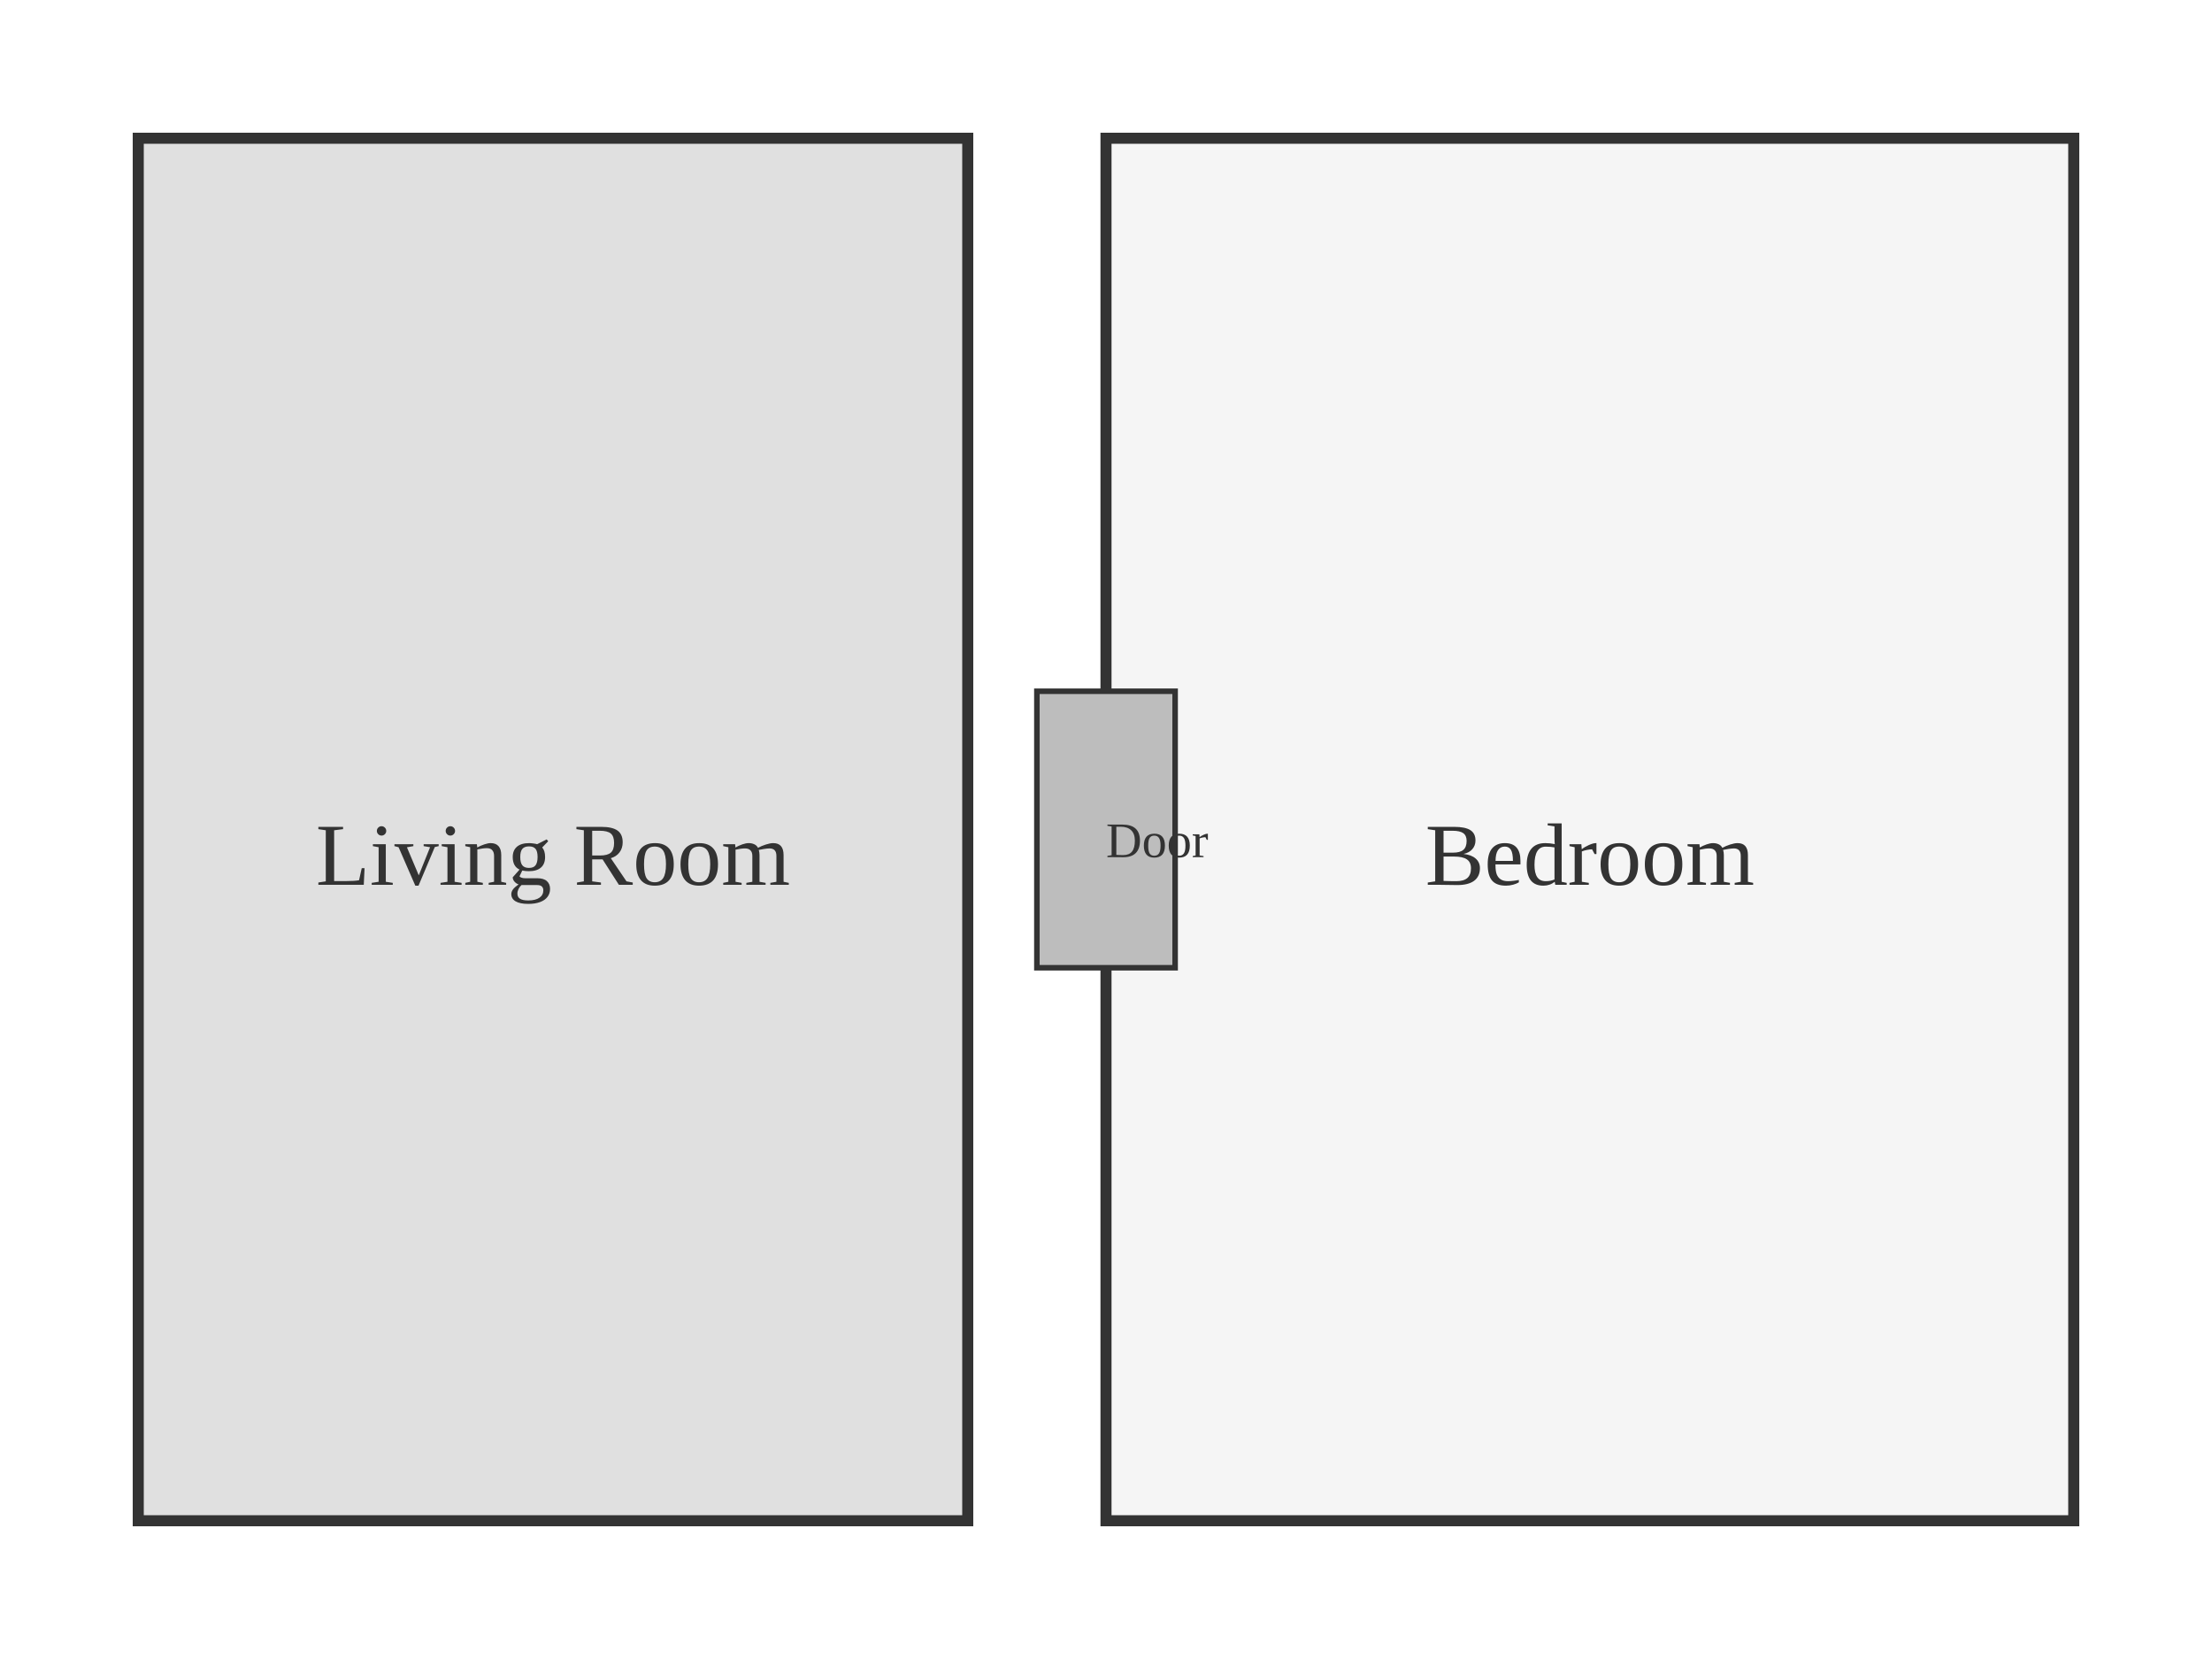
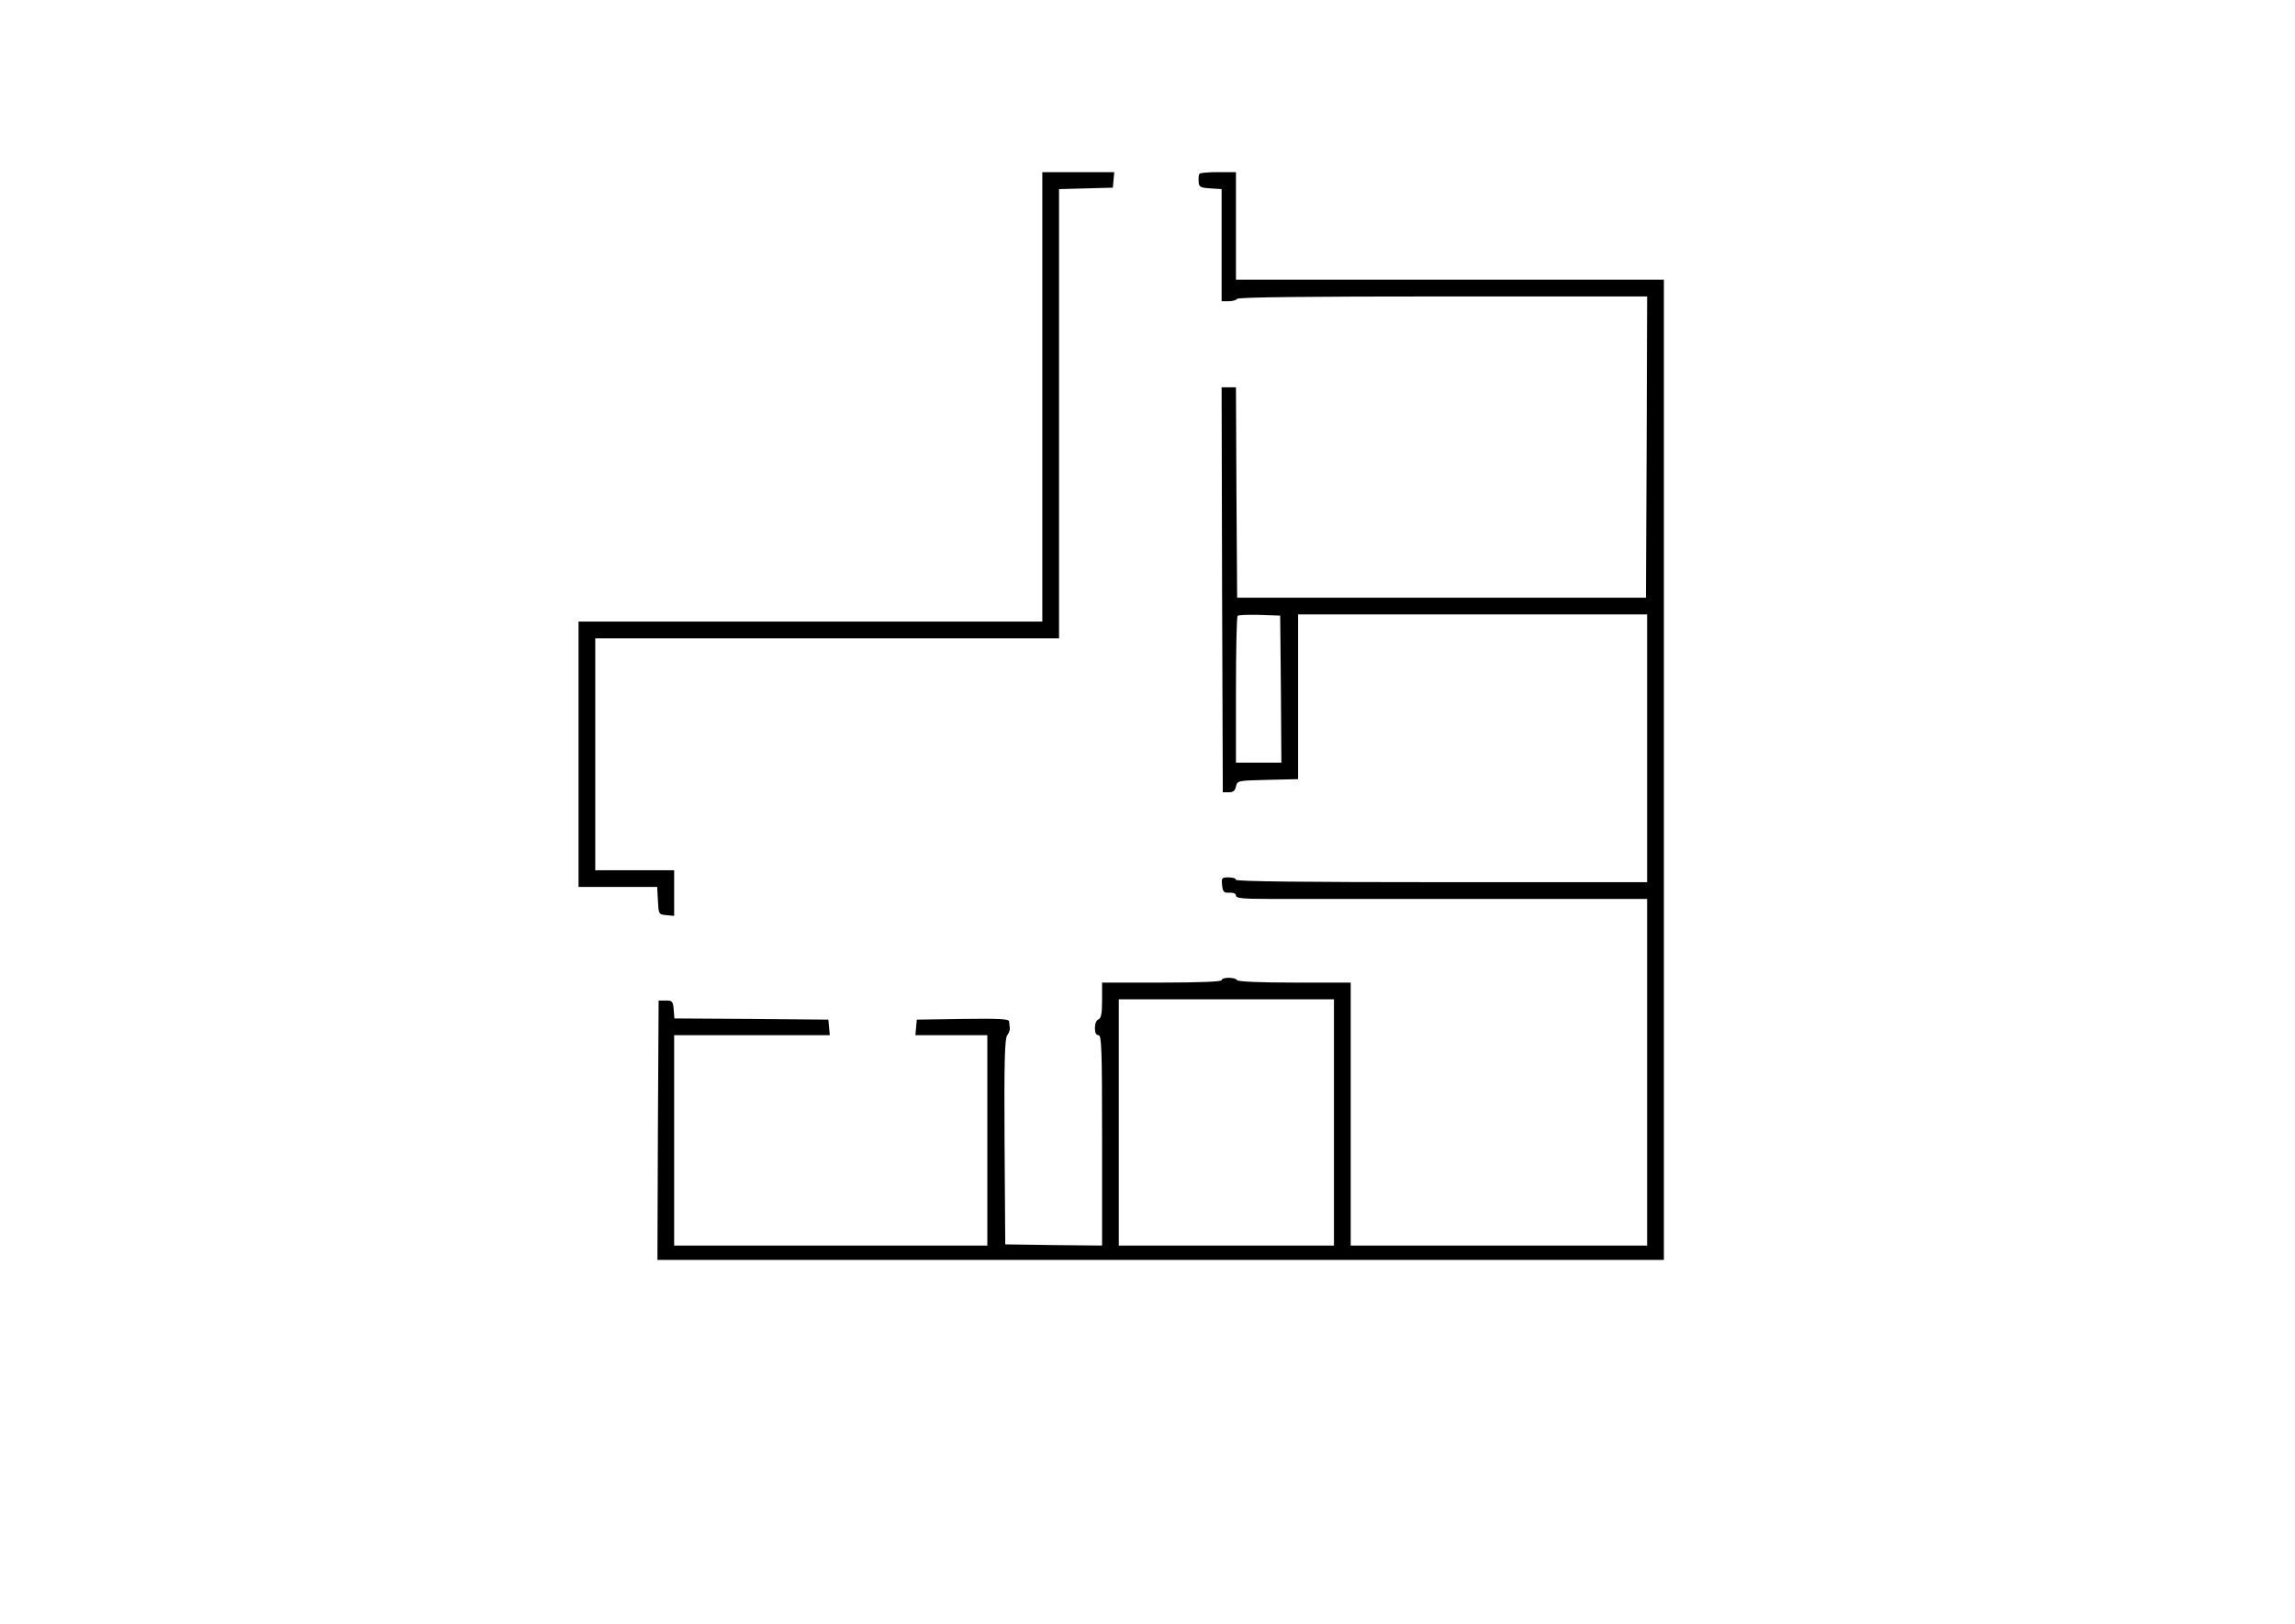
- <svg xmlns="http://www.w3.org/2000/svg" width="800" height="600" viewBox="0 0 800 600">
-   <rect x="50" y="50" width="300" height="500" fill="#e0e0e0" stroke="#333" stroke-width="4" />
-   <rect x="400" y="50" width="350" height="500" fill="#f5f5f5" stroke="#333" stroke-width="4" />
-   <text x="200" y="320" font-size="32" fill="#333" text-anchor="middle">Living Room</text>
-   <text x="575" y="320" font-size="32" fill="#333" text-anchor="middle">Bedroom</text>
-   <rect x="375" y="250" width="50" height="100" fill="#bdbdbd" stroke="#333" stroke-width="2" />
-   <text x="400" y="310" font-size="18" fill="#333">Door</text>
+ <svg xmlns="http://www.w3.org/2000/svg" version="1.0" width="960pt" height="679pt" viewBox="0 0 960 679" preserveAspectRatio="xMidYMid meet" id="svg166">
+   <defs id="defs166" />
+   <g transform="translate(0,679) scale(0.1,-0.1)" fill="#000000" stroke="none" id="g166">
+     <path d="m 4360,5130 v -940 h -970 -970 v -555 -555 h 165 164 l 3,-57 c 3,-57 3,-58 36,-61 l 32,-3 v 95 96 h -165 -165 v 485 485 h 970 970 v 940 939 l 113,3 112,3 3,33 3,32 h -150 -151 z" id="path20" />
+     <path d="M5017 6063 c-3 -5 -4 -19 -3 -33 1 -22 6 -25 49 -28 l47 -3 0 -235 0 -234 29 0 c17 0 33 5 36 10 4 7 302 10 861 10 l854 0 -2 -630 -3 -630 -855 0 -855 0 -3 440 -2 440 -30 0 -30 0 2 -847 3 -847 25 0 c18 0 26 6 30 24 6 25 7 25 133 28 l127 3 0 344 0 345 730 0 730 0 0 -560 0 -560 -860 0 c-567 0 -860 3 -860 10 0 6 -14 10 -31 10 -28 0 -30 -2 -27 -32 3 -29 7 -33 31 -32 17 1 27 -4 27 -12 0 -11 27 -14 133 -14 72 0 459 0 860 0 l727 0 0 -725 0 -725 -620 0 -620 0 0 550 0 550 -234 0 c-146 0 -237 4 -241 10 -3 6 -19 10 -36 10 -16 0 -29 -4 -29 -10 0 -6 -90 -10 -250 -10 l-250 0 0 -74 c0 -56 -4 -75 -15 -80 -9 -3 -15 -18 -15 -36 0 -20 5 -30 15 -30 13 0 15 -56 15 -440 l0 -440 -202 2 -203 3 -3 429 c-2 336 1 433 11 445 7 9 12 23 11 31 -1 8 -2 21 -3 28 -1 10 -43 12 -193 10 l-193 -3 -3 -32 -3 -33 150 0 151 0 0 -440 0 -440 -655 0 -655 0 0 440 0 440 326 0 325 0 -3 33 -3 32 -322 3 -322 2 -3 38 c-3 34 -6 37 -33 37 l-30 0 -3 -542 -2 -543 2105 0 2105 0 0 2050 0 2050 -895 0 -895 0 0 225 0 225 -74 0 c-41 0 -77 -3 -79 -7z m341 -2155 l2 -308 -95 0 -95 0 0 303 c0 167 3 307 7 311 4 4 46 5 93 4 l85 -3 3 -307z m222 -1813 l0 -515 -450 0 -450 0 0 515 0 515 450 0 450 0 0 -515z" id="path21" />
+   </g>
</svg>
